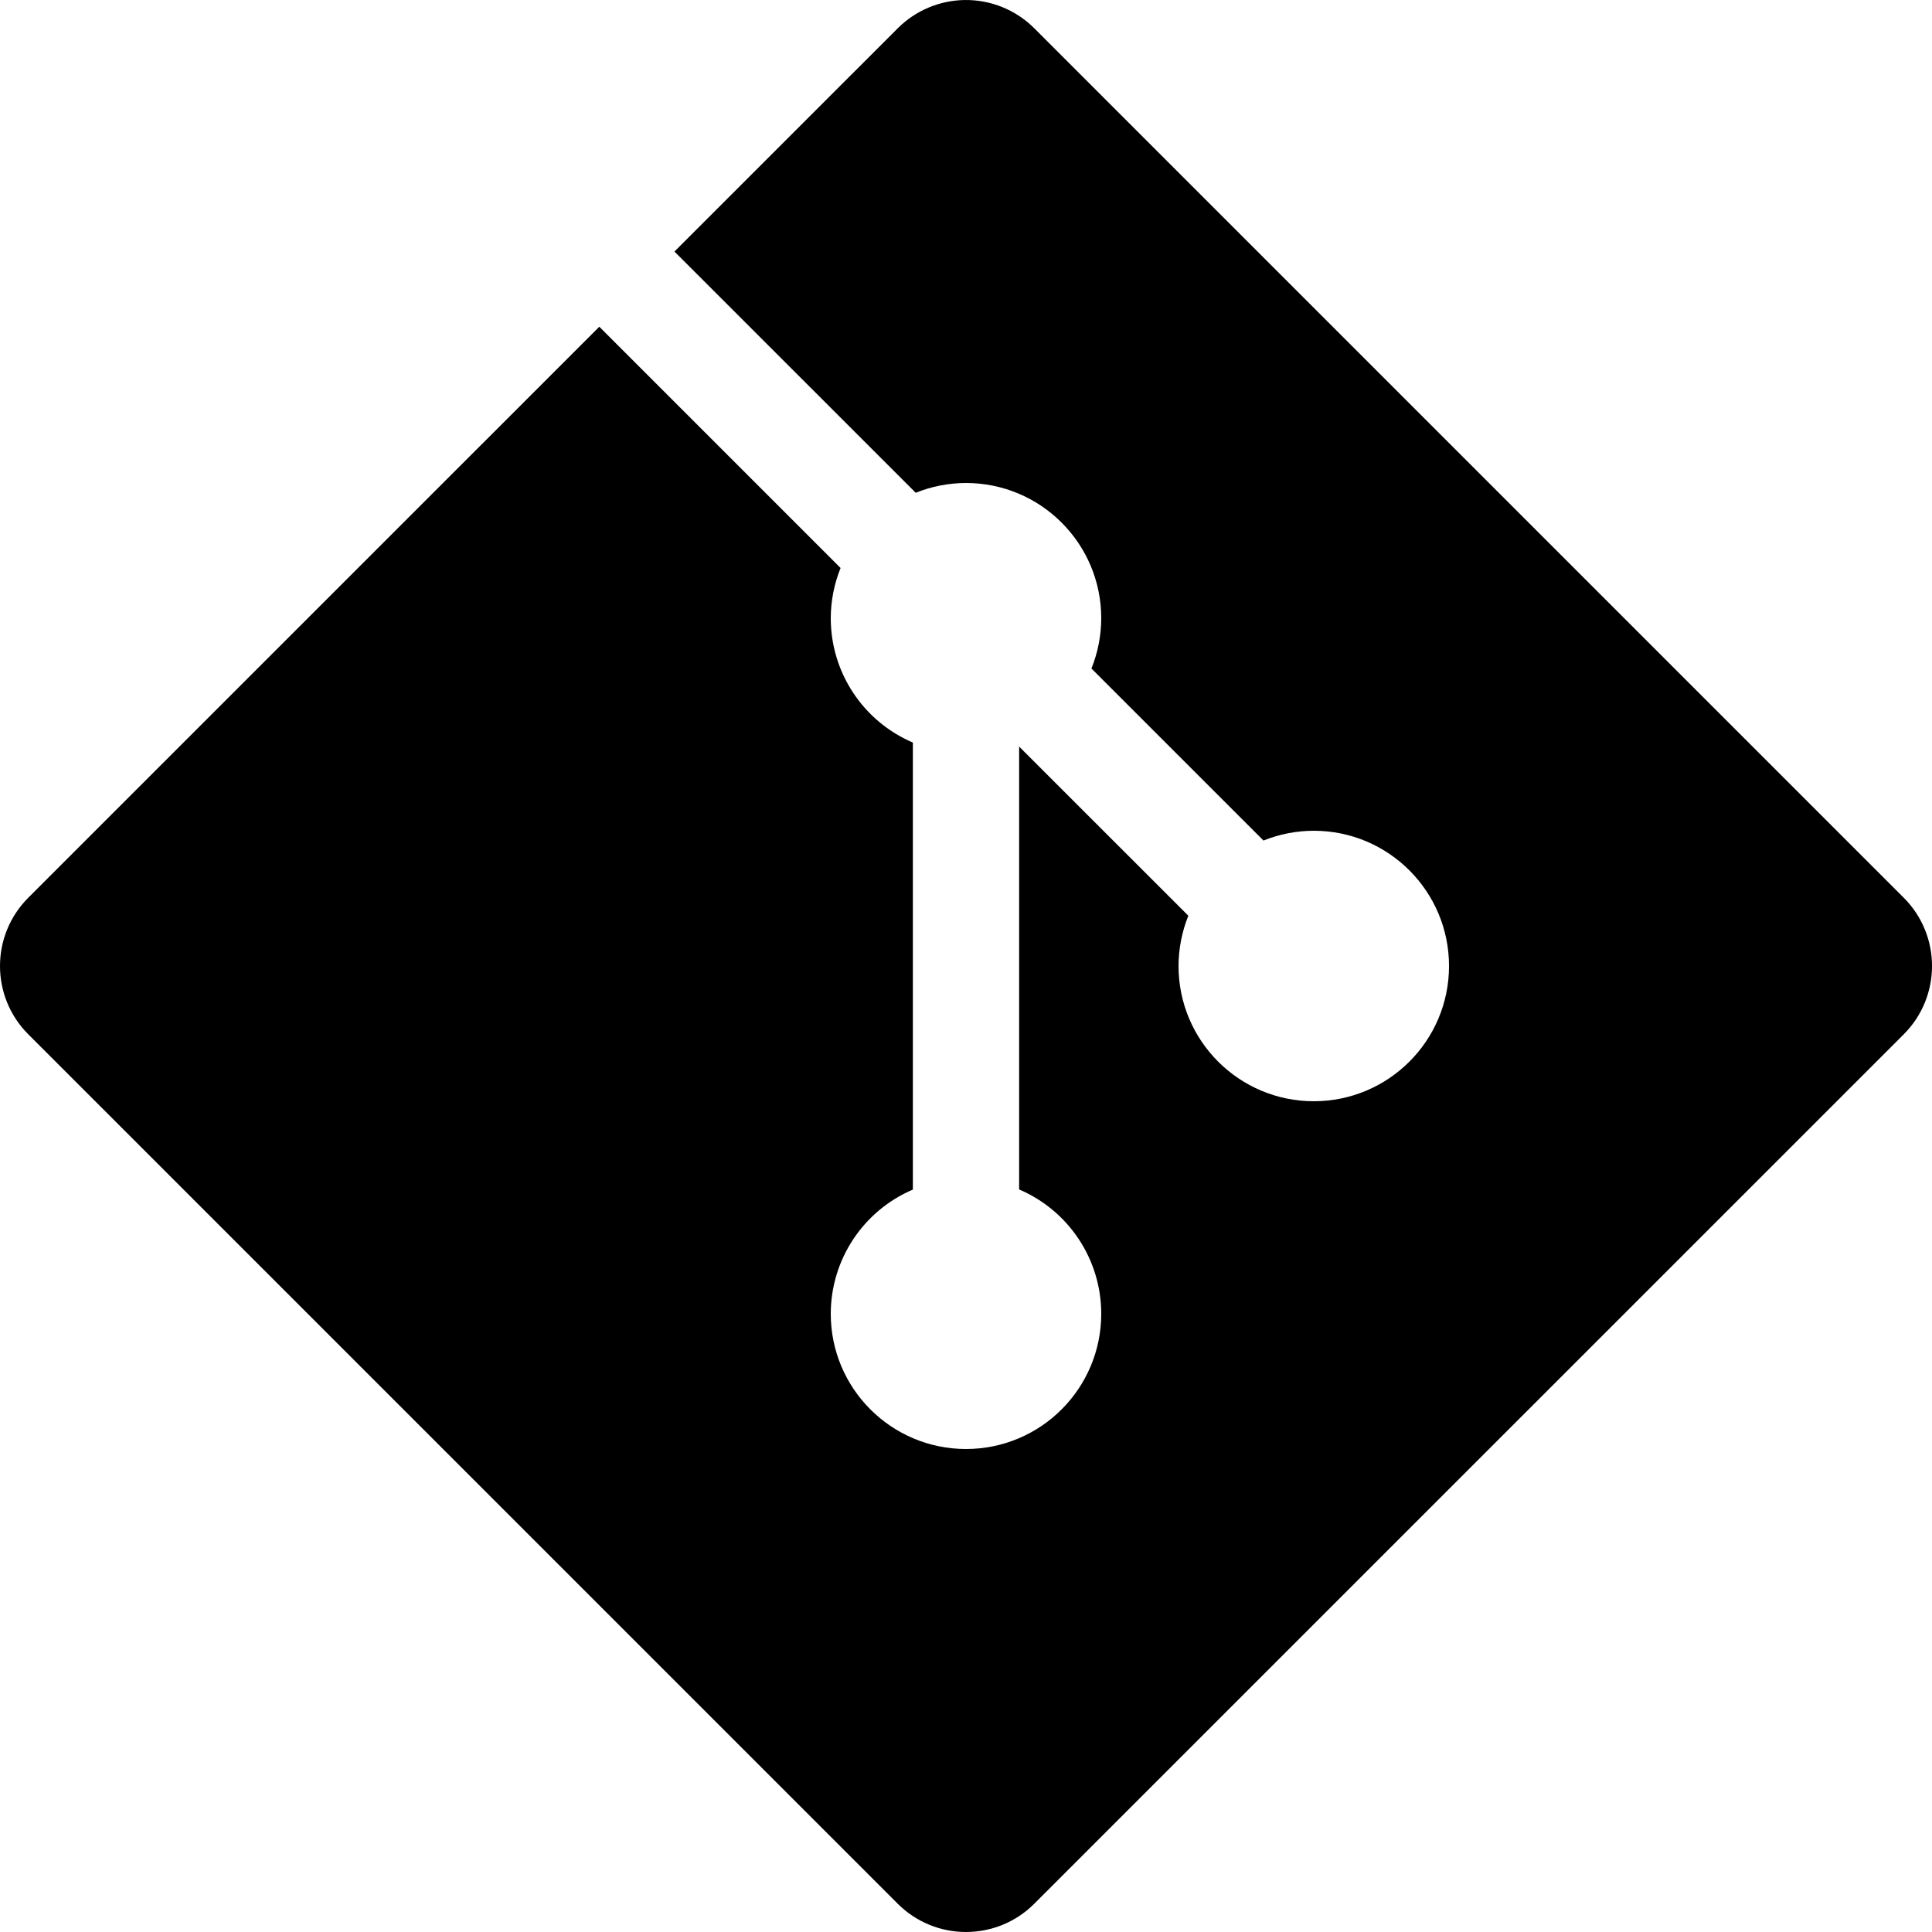
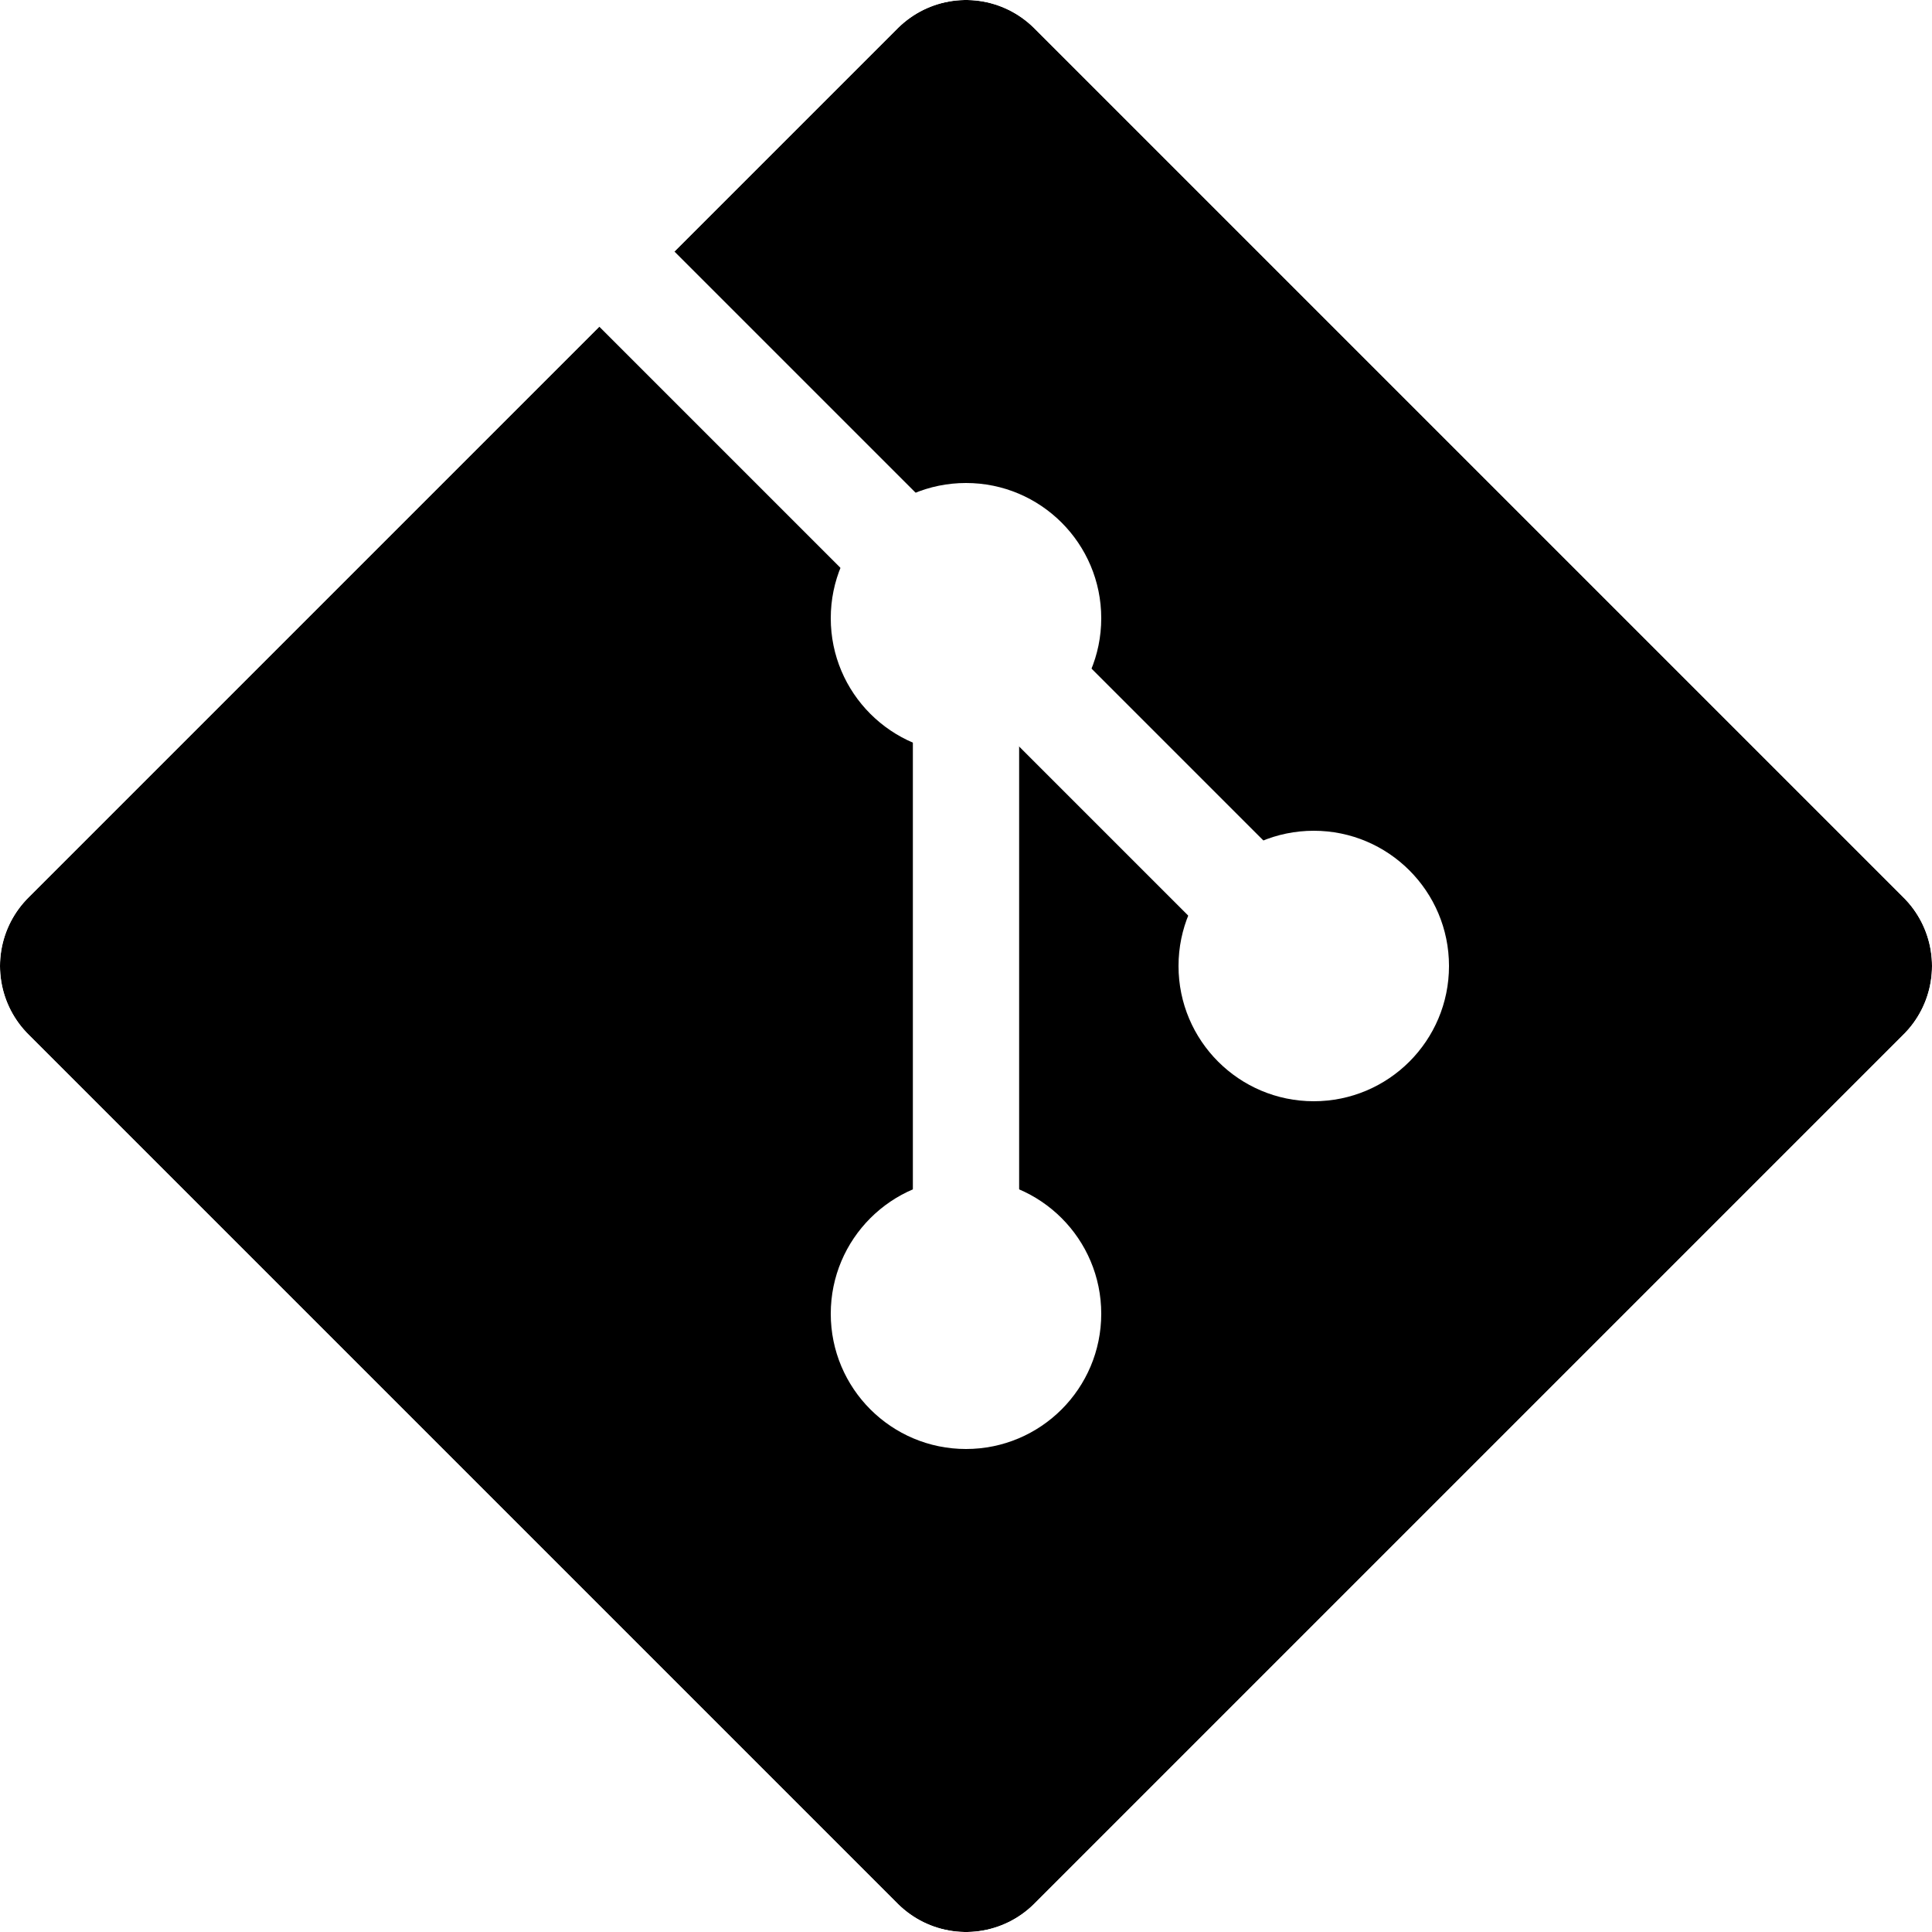
<svg xmlns="http://www.w3.org/2000/svg" viewBox="-50 -50 100 100">
-   <path fill="currentColor" d="M-.074-49.999a5 5 0 00-3.461 1.465L-15.09-36.98l12.487 12.486A7 7 0 010-25a7 7 0 017 7 7 7 0 01-.507 2.602l8.904 8.904A7 7 0 0118.001-7a7 7 0 017 7 7 7 0 01-7 7 7 7 0 01-7-7 7 7 0 01.507-2.602L2.75-11.358v22.924A7 7 0 017 18a7 7 0 01-7 7 7 7 0 01-7-7 7 7 0 014.25-6.428v-23.137A7 7 0 01-7-17.999a7 7 0 01.508-2.602L-18.98-33.089-48.536-3.534a5 5 0 000 7.07l45.001 45a5 5 0 007.07 0l45.002-45a5 5 0 000-7.07l-45.001-45a5 5 0 00-3.61-1.465z" />
+   <defs>
+     <mask id="git--mask">
+       <path d="M 0 -45 l -45 45 45 45 45 -45 z" fill="hsl(0, 0%, 100%)" stroke="hsl(0, 0%, 100%)" stroke-width="10" stroke-linecap="round" stroke-linejoin="round" />
+       <g fill="none" stroke="hsl(0, 0%, 0%)" stroke-width="5.5">
+         <path d="M 0 -20 v 40" />
+         <path d="M 18 0 l -36 -36" />
+       </g>
+       <g fill="hsl(0, 0%, 0%)">
+         <circle cy="-18" r="7" />
+         <circle cy="18" r="7" />
+         <circle cx="18" r="7" />
+       </g>
+     </mask>
+   </defs>
+   <g fill="currentColor" stroke="currentColor" stroke-width="10" stroke-linecap="round" stroke-linejoin="round">
+     <path mask="url(#git--mask)" d="M 0 -45 l -45 45 45 45 45 -45 z" />
+   </g>
</svg>
